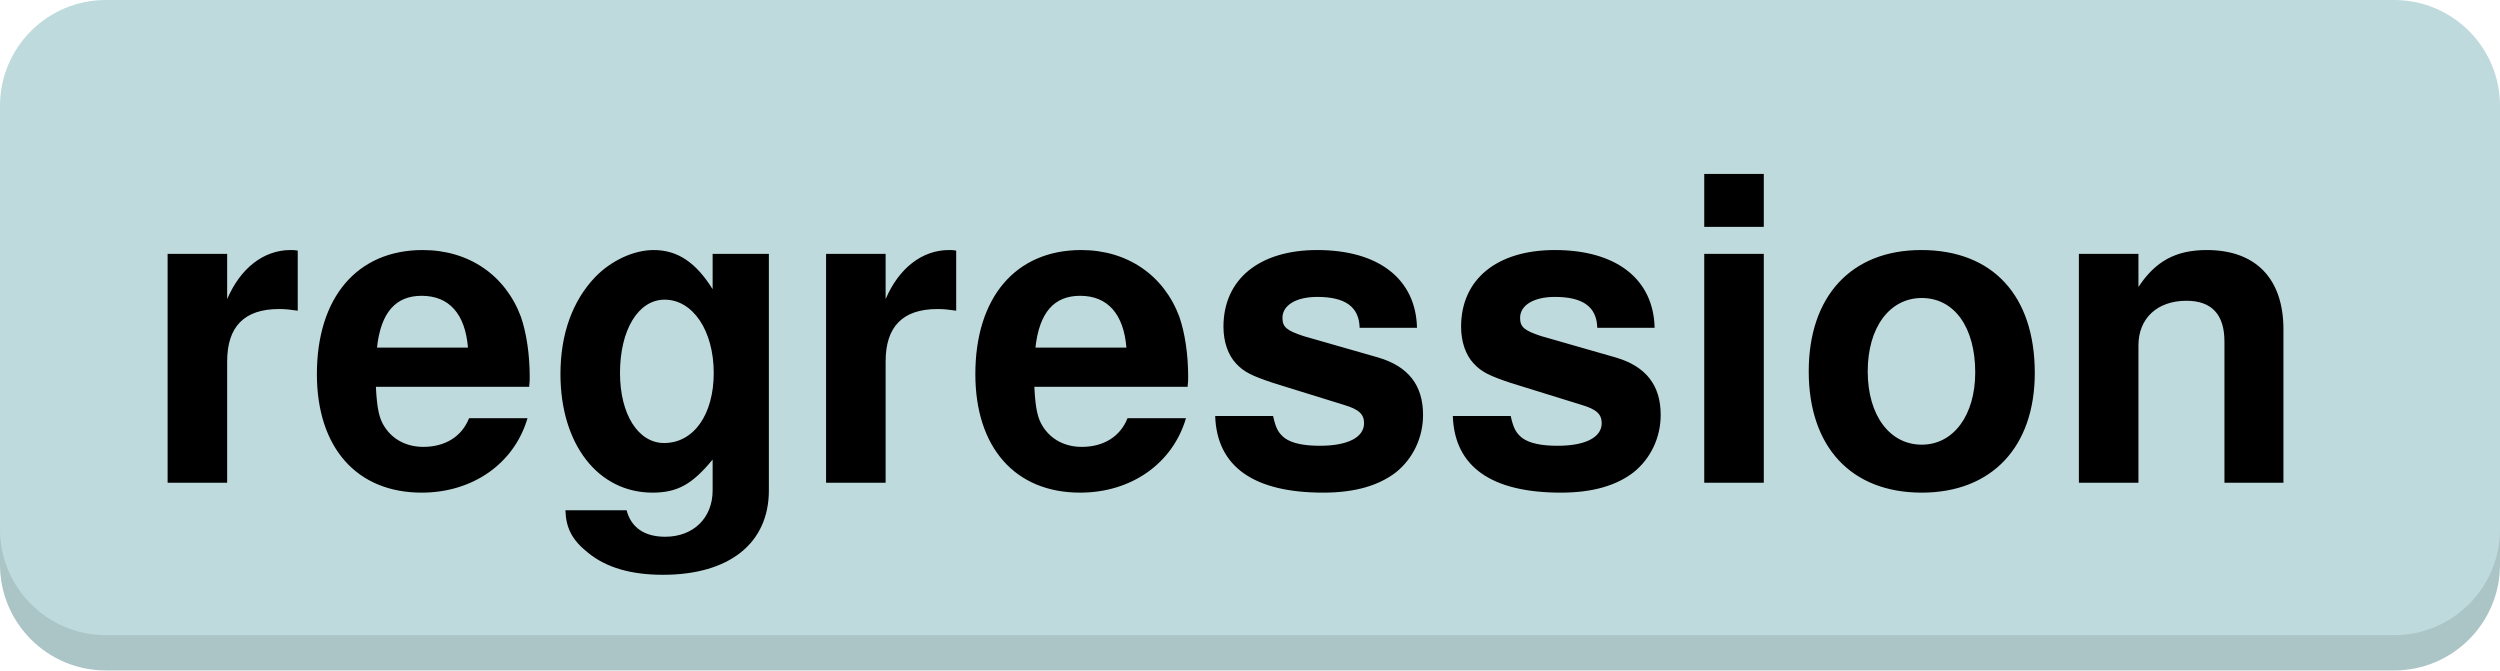
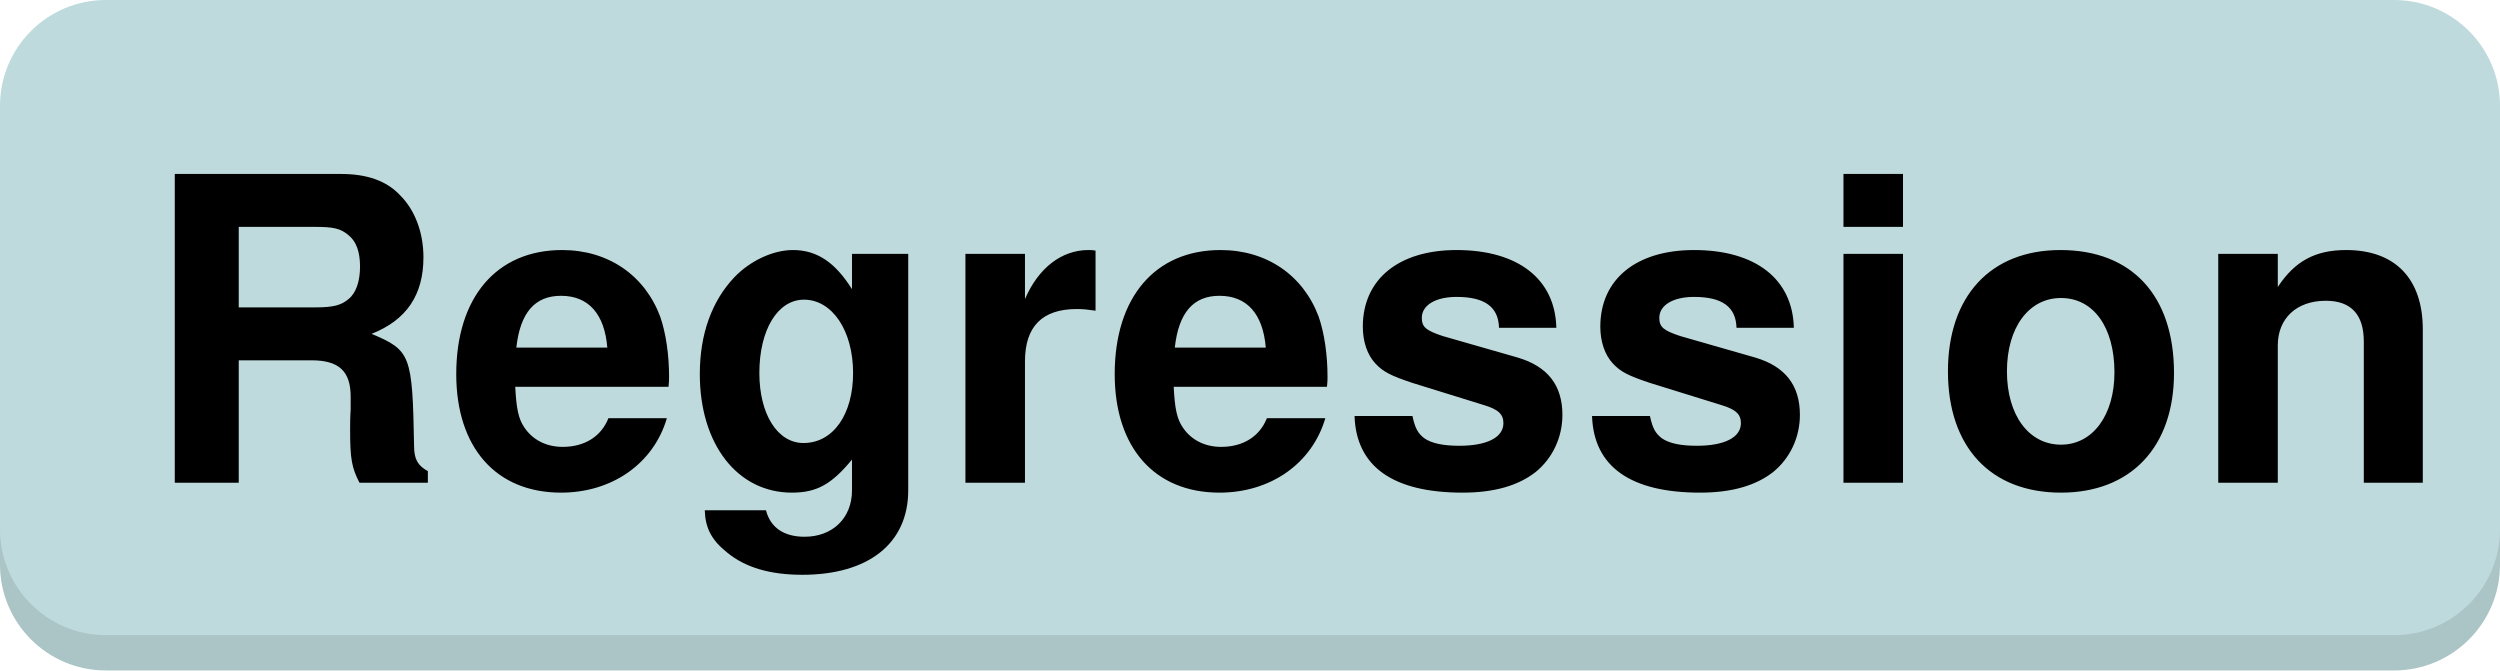
<svg xmlns="http://www.w3.org/2000/svg" version="1.1" width="70.848" height="19">
  <rect x="0" y="1" width="70.848" height="18" rx="3" fill="#abc4c6" />
  <rect x="0" y="0" width="70.848" height="18" rx="3" fill="#bfdadc" />
-   <text fill="#000" x="4" dy="0.39em" y="9" textLength="62.848" style="font-family:-apple-system,BlinkMacSystemFont,Helvetica,Arial,sans-serif;font-size:12px;font-weight:600;text-rendering:geometricPrecision;">regression</text>
+   <text fill="#000" x="4" dy="0.39em" y="9" textLength="62.848" style="font-family:-apple-system,BlinkMacSystemFont,Helvetica,Arial,sans-serif;font-size:12px;font-weight:600;text-rendering:geometricPrecision;">Regression</text>
</svg>
